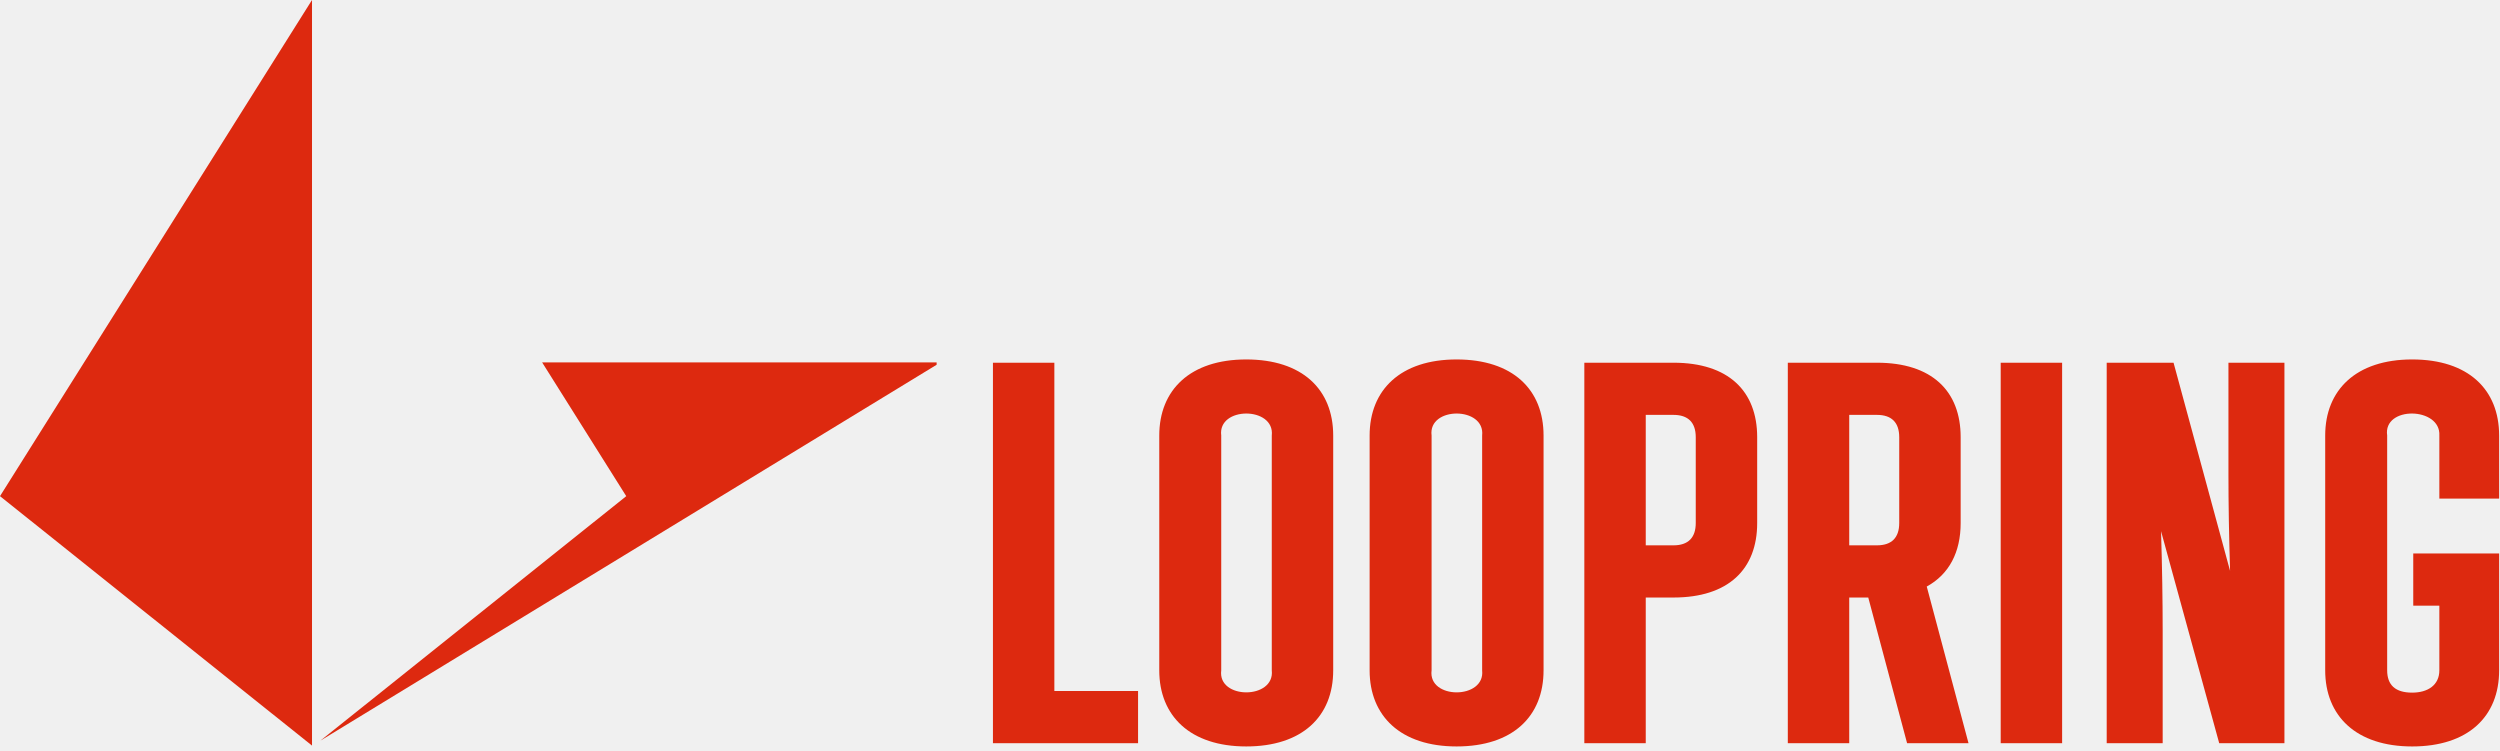
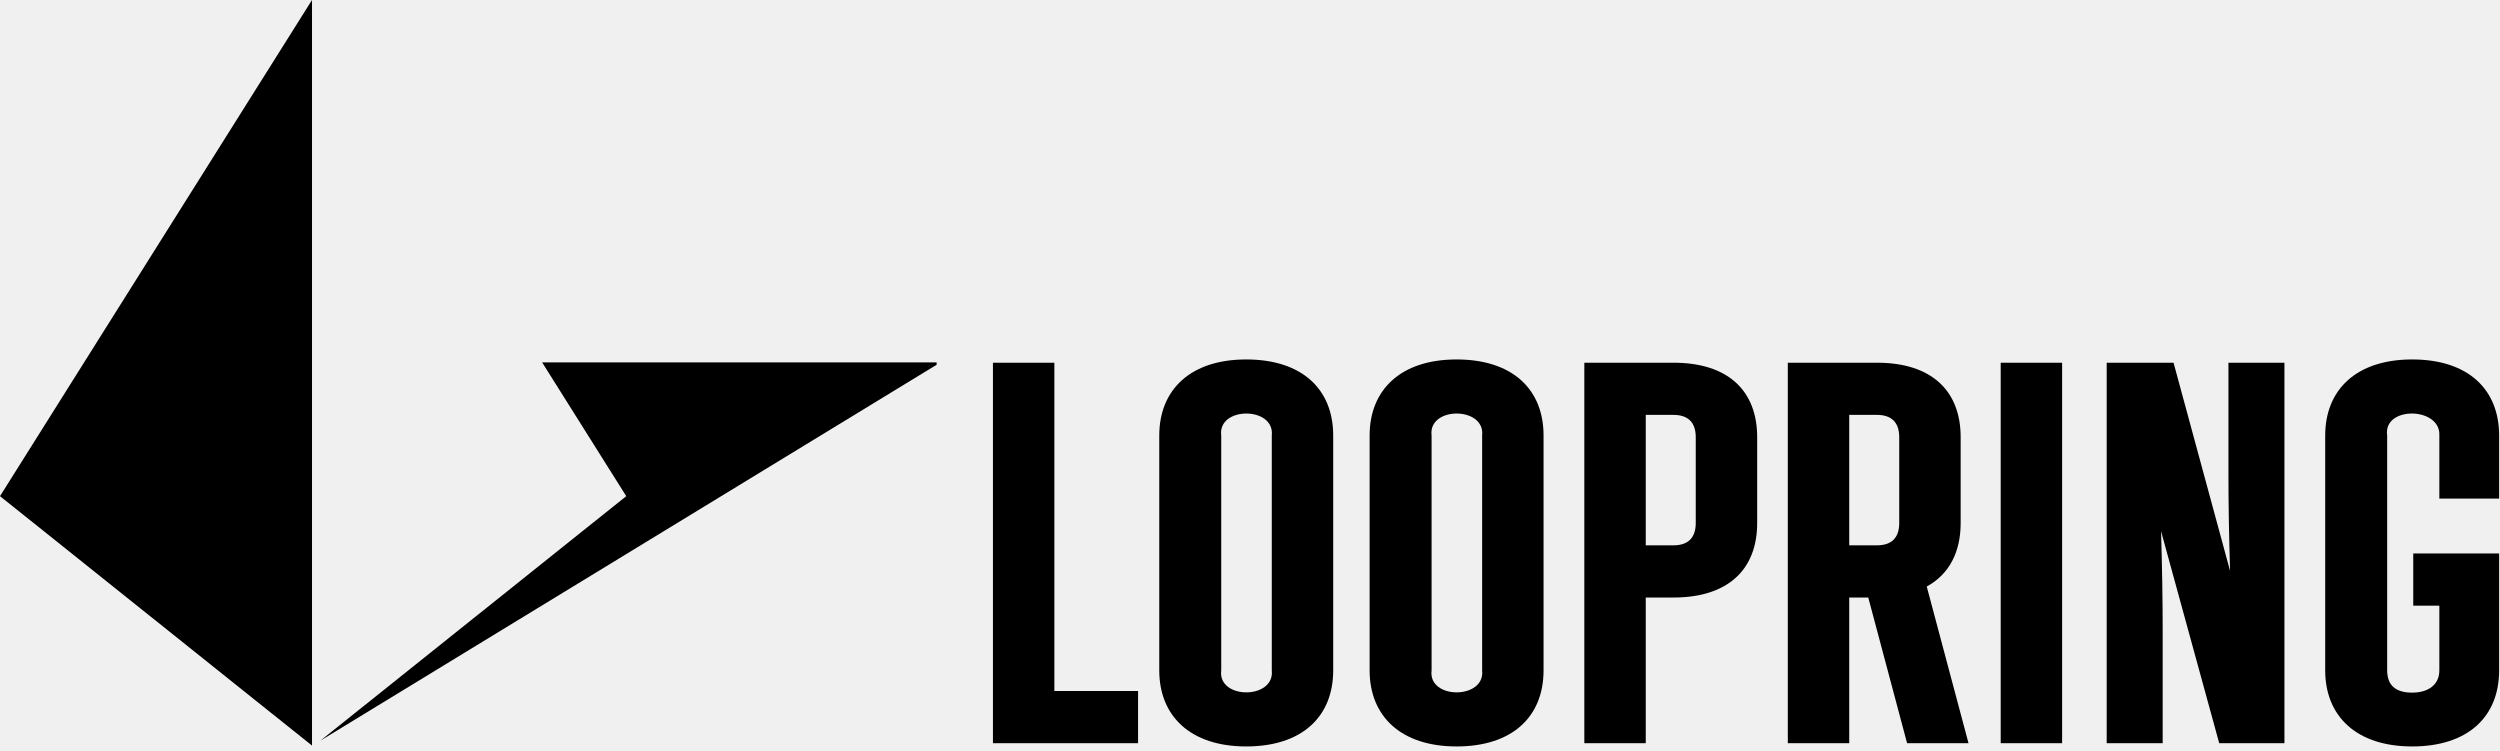
<svg xmlns="http://www.w3.org/2000/svg" xmlns:xlink="http://www.w3.org/1999/xlink" width="423px" height="127px" viewBox="0 0 423 127" version="1.1">
  <defs>
    <path d="M168.005,62.37 L168.005,126.746 L192.561,126.746 L192.561,117.918 L178.397,117.918 L178.397,62.37 L168.005,62.37 Z M422.853,85.362 L422.853,74.695 C422.853,66.877 417.611,61.818 408.138,61.818 C398.666,61.818 393.424,66.968 393.424,74.695 L393.424,114.423 C393.424,122.148 398.666,127.3 408.138,127.3 C417.611,127.3 422.853,122.241 422.853,114.423 L422.853,94.651 L408.322,94.651 L408.322,103.479 L412.737,103.479 L412.737,114.423 C412.737,116.907 410.806,118.194 408.138,118.194 C405.287,118.194 403.909,116.907 403.909,114.423 L403.909,74.695 C403.172,69.636 413.012,69.82 412.737,74.695 L412.737,85.362 L422.853,85.362 Z M377.053,81.315 C377.053,86.282 377.146,91.707 377.328,97.592 L367.764,62.37 L356.453,62.37 L356.453,126.747 L365.925,126.747 L365.925,107.802 C365.925,102.56 365.833,96.949 365.65,90.879 L375.49,126.747 L386.527,126.747 L386.527,62.37 L377.053,62.37 L377.053,81.315 Z M338.519,126.747 L348.911,126.747 L348.911,62.371 L338.519,62.371 L338.519,126.747 Z M321.349,89.5 C321.349,91.984 320.062,93.271 317.579,93.271 L312.889,93.271 L312.889,71.199 L317.579,71.199 C320.062,71.199 321.349,72.487 321.349,74.97 L321.349,89.5 Z M331.743,89.5 L331.743,74.97 C331.743,67.152 326.869,62.371 317.579,62.371 L302.497,62.371 L302.497,126.747 L312.889,126.747 L312.889,102.101 L316.11,102.101 L322.679,126.747 L333.072,126.747 L326.006,100.243 C329.788,98.168 331.743,94.443 331.743,89.5 Z M286.921,89.5 C286.921,91.984 285.634,93.271 283.151,93.271 L278.461,93.271 L278.461,71.199 L283.151,71.199 C285.634,71.199 286.921,72.487 286.921,74.97 L286.921,89.5 Z M283.151,62.371 L268.069,62.371 L268.069,126.747 L278.461,126.747 L278.461,102.101 L283.151,102.101 C292.441,102.101 297.315,97.317 297.315,89.5 L297.315,74.97 C297.315,67.152 292.441,62.371 283.151,62.371 Z M250.778,114.422 C251.329,119.391 241.58,119.391 242.225,114.422 L242.225,74.695 C241.58,69.728 251.329,69.728 250.778,74.695 L250.778,114.422 Z M246.454,61.819 C236.982,61.819 231.74,66.968 231.74,74.695 L231.74,114.422 C231.74,122.148 236.982,127.299 246.454,127.299 C255.927,127.299 261.17,122.24 261.17,114.422 L261.17,74.695 C261.17,66.876 255.927,61.819 246.454,61.819 Z M215.185,114.422 C215.736,119.391 205.988,119.391 206.633,114.422 L206.633,74.695 C205.988,69.728 215.736,69.728 215.185,74.695 L215.185,114.422 Z M210.862,61.819 C201.39,61.819 196.148,66.968 196.148,74.695 L196.148,114.422 C196.148,122.148 201.39,127.299 210.862,127.299 C220.334,127.299 225.578,122.24 225.578,114.422 L225.578,74.695 C225.578,66.876 220.334,61.819 210.862,61.819 Z" id="path-1" />
  </defs>
  <g id="Page-1" stroke="none" stroke-width="1" fill="none" fill-rule="evenodd">
    <g id="logo-blue" transform="translate(0, -1)">
      <mask id="mask-2" fill="white">
        <use xlink:href="#path-1" />
      </mask>
-       <use id="Fill-17" fill="#dd290f" xlink:href="#path-1" />
-       <path d="M91.725,62.313 L158.479,62.313 L158.479,62.716 L54.218,126.314 L105.96,84.95 L91.725,62.313 Z M52.792,0.999 L52.792,127.153 L0,84.949 L52.792,0.999 Z" id="Path" fill="#dd290f" />
+       <use id="Fill-17" fill="#000000" xlink:href="#path-1" />
+       <path d="M91.725,62.313 L158.479,62.313 L158.479,62.716 L54.218,126.314 L105.96,84.95 L91.725,62.313 Z M52.792,0.999 L52.792,127.153 L0,84.949 L52.792,0.999 Z" id="Path" fill="#000000" />
    </g>
  </g>
</svg>
